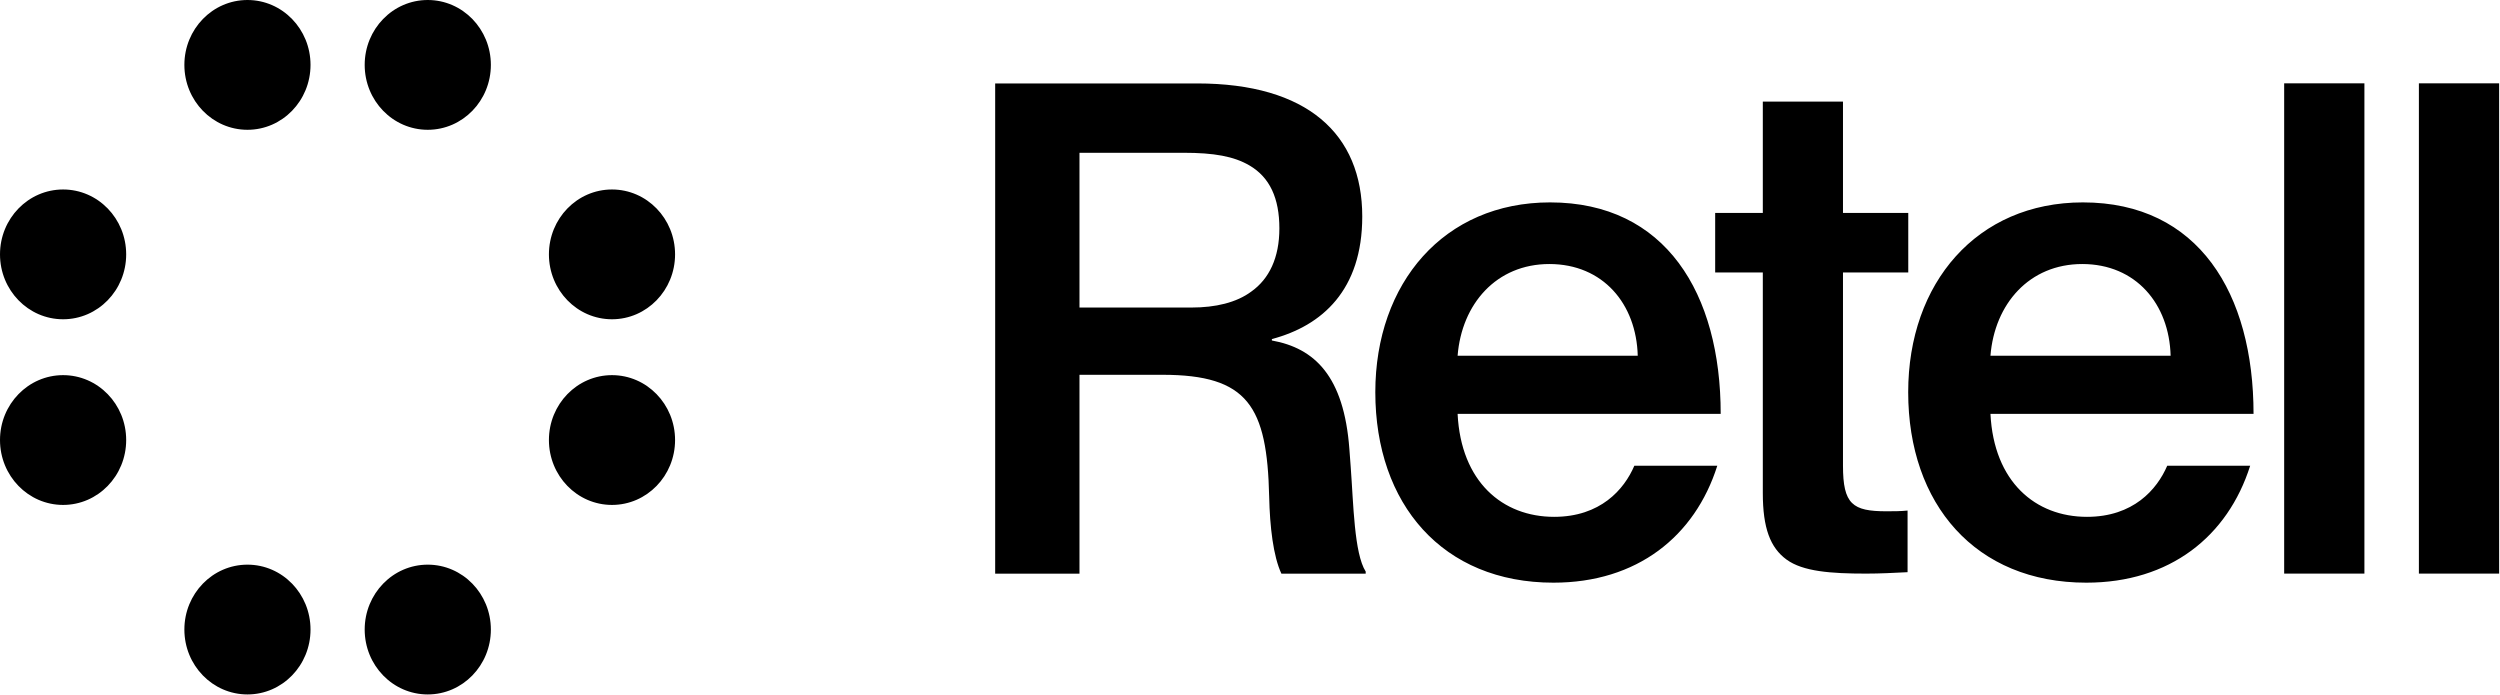
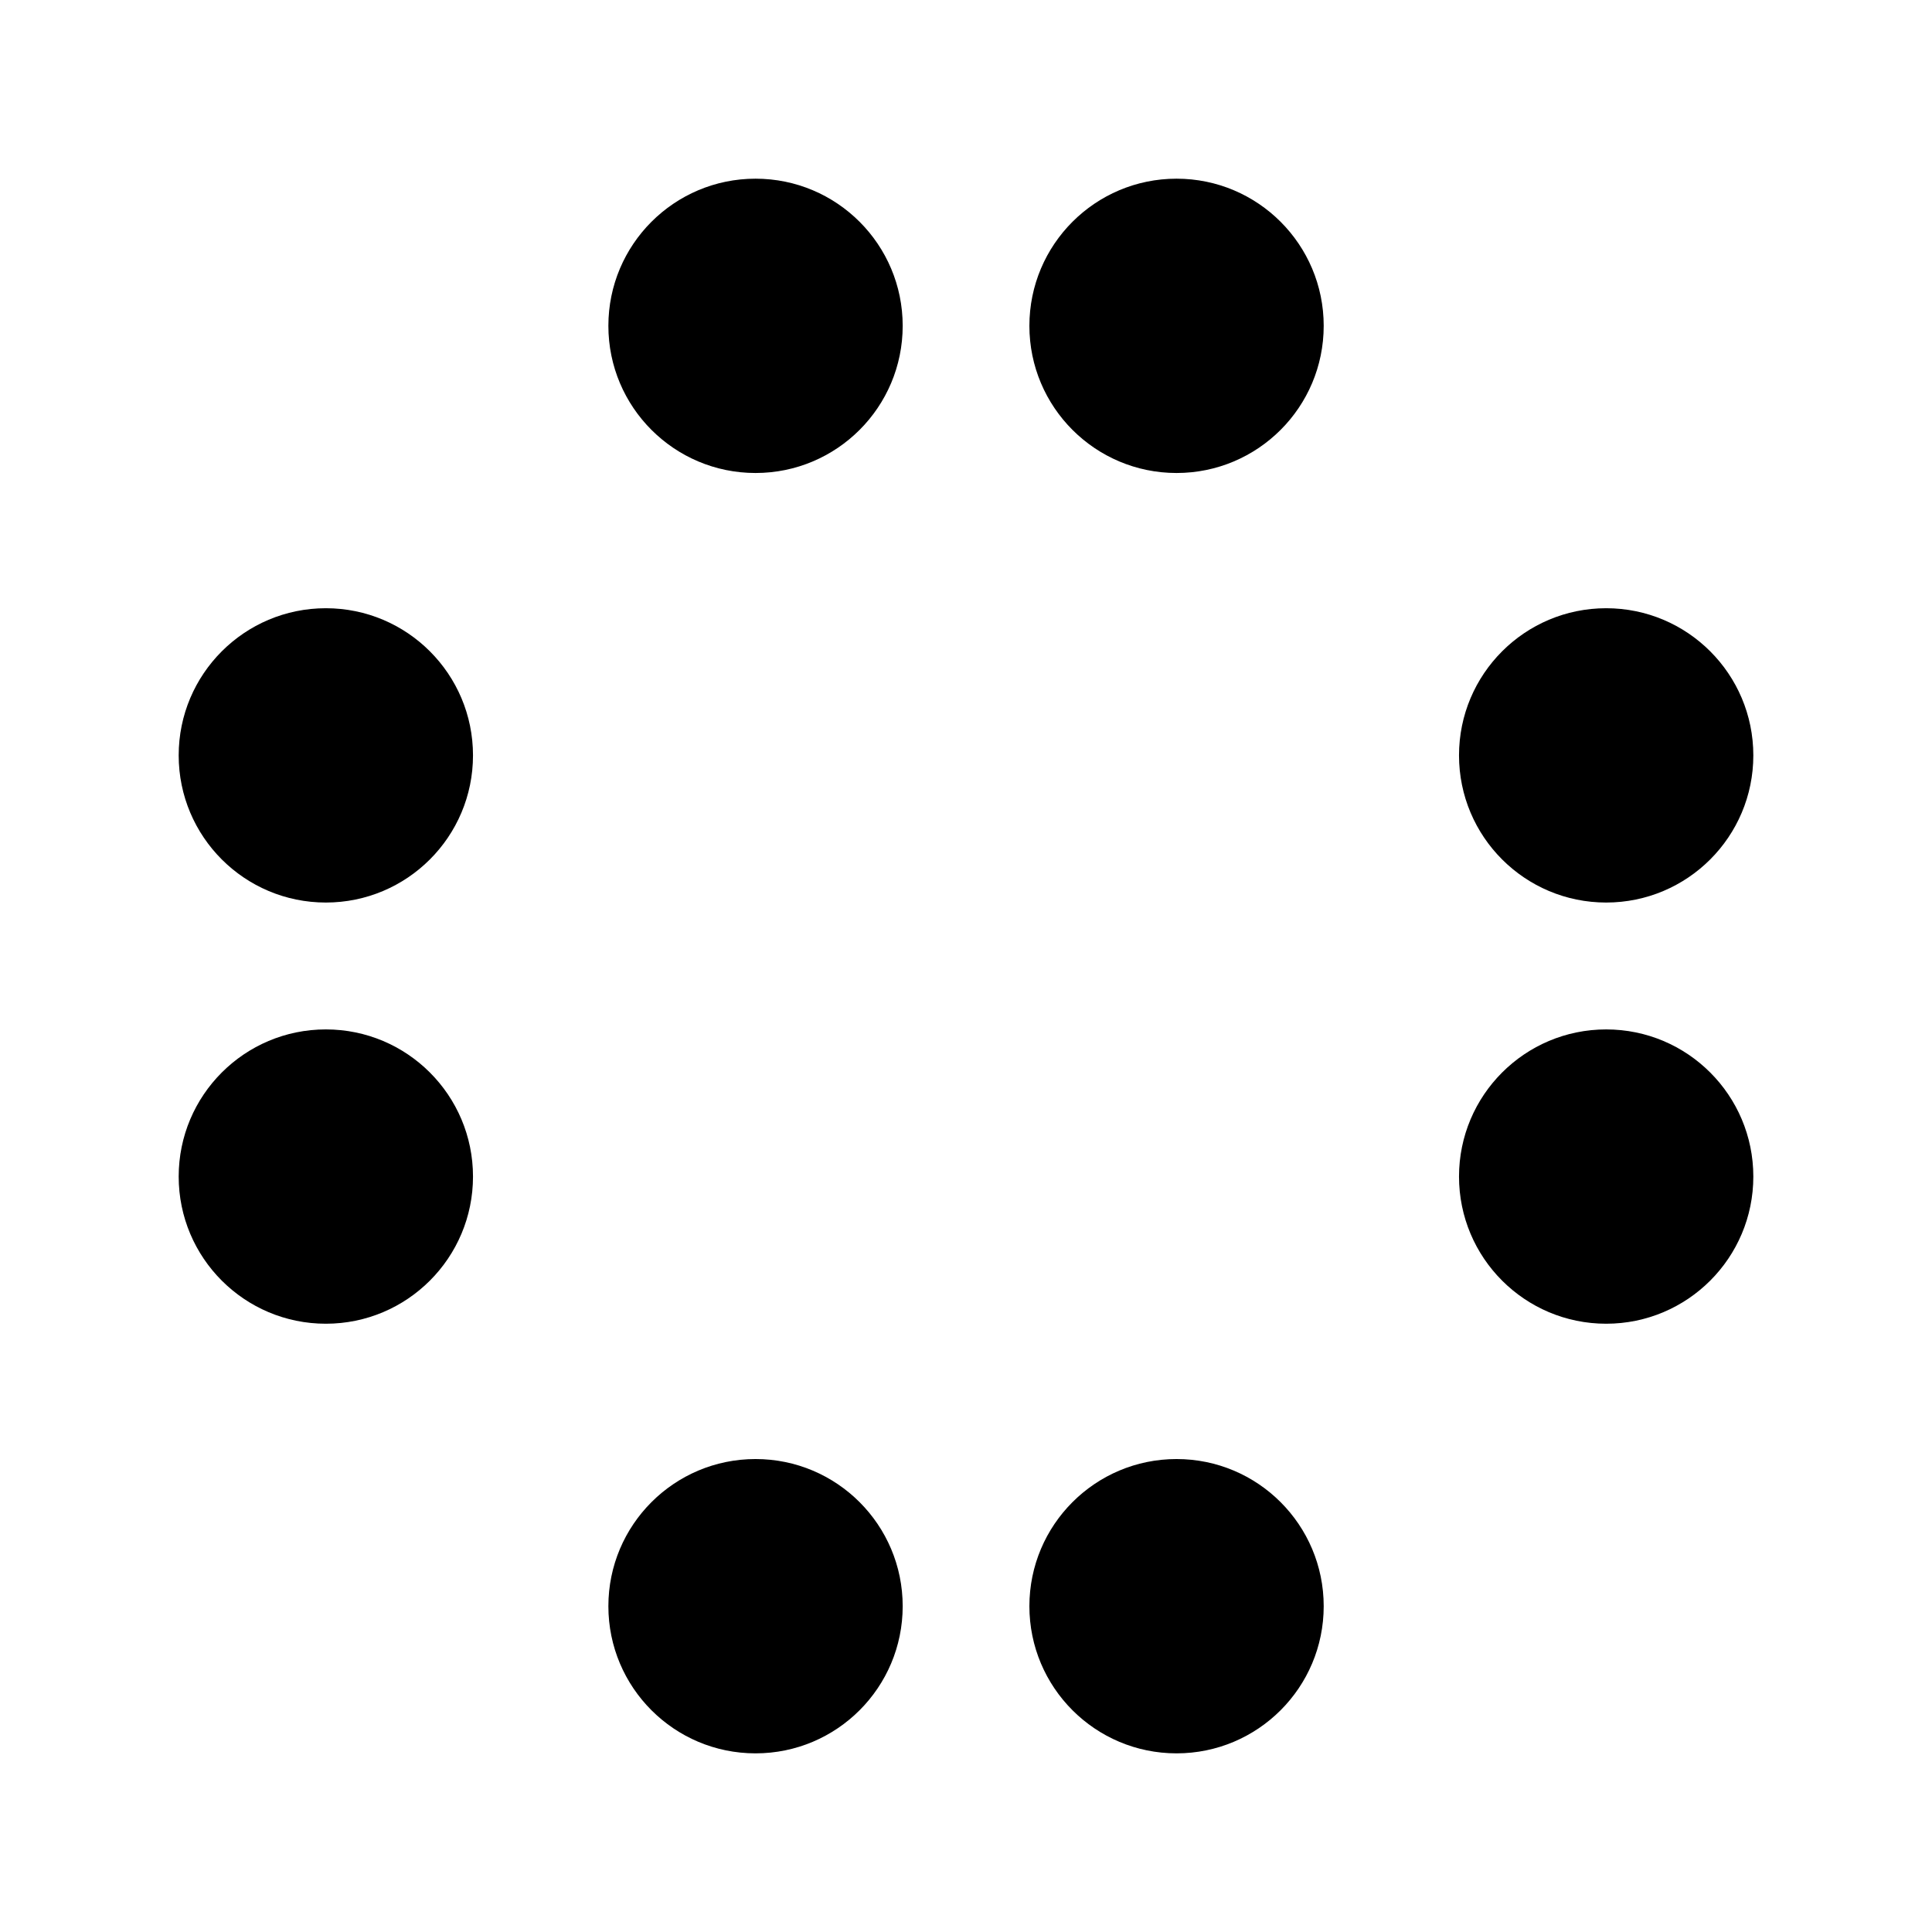
- <svg xmlns="http://www.w3.org/2000/svg" width="72" height="20" viewBox="0 0 72 20" class="icn-logo-full" fill="currentColor">
-   <path d="M7.127 16.262C8.13 16.262 8.943 17.099 8.943 18.131C8.943 19.163 8.13 20 7.127 20C6.124 20 5.31 19.163 5.31 18.131C5.31 17.099 6.123 16.262 7.127 16.262ZM12.319 16.262C13.323 16.262 14.137 17.098 14.137 18.131C14.137 19.163 13.323 20 12.319 20C11.316 20 10.503 19.163 10.503 18.131C10.503 17.099 11.316 16.262 12.319 16.262ZM44.642 5.829C47.97 5.829 49.556 8.451 49.556 11.92H41.979C42.076 13.876 43.271 14.885 44.759 14.885C46.09 14.885 46.776 14.099 47.069 13.413H49.458C48.812 15.45 47.147 16.781 44.739 16.781C41.548 16.781 39.61 14.522 39.609 11.295C39.61 8.149 41.587 5.829 44.642 5.829ZM44.622 7.604C43.095 7.604 42.096 8.754 41.979 10.246H47.167C47.128 8.754 46.169 7.605 44.622 7.604ZM59.988 5.829C63.316 5.829 64.902 8.451 64.902 11.92H57.325C57.423 13.876 58.618 14.885 60.105 14.885C61.437 14.885 62.122 14.099 62.416 13.413H64.805C64.159 15.45 62.494 16.781 60.086 16.781C56.895 16.781 54.956 14.522 54.956 11.295C54.956 8.149 56.934 5.829 59.988 5.829ZM59.969 7.604C58.442 7.604 57.443 8.754 57.325 10.246H62.514C62.474 8.754 61.515 7.605 59.969 7.604ZM34.477 2.403C37.648 2.403 39.233 3.856 39.233 6.235C39.233 8.353 38.079 9.381 36.63 9.765V9.806C37.863 10.028 38.706 10.834 38.862 12.932L38.901 13.456C38.98 14.505 38.999 15.936 39.332 16.461V16.521H36.904C36.669 16.017 36.571 15.17 36.552 14.303C36.493 11.701 35.944 10.794 33.478 10.794H31.089V16.521H28.661V2.403H34.477ZM31.089 8.857H34.319C35.004 8.857 35.611 8.716 36.042 8.394C36.551 8.031 36.846 7.425 36.846 6.578C36.846 5.711 36.571 5.107 35.983 4.764C35.533 4.502 34.966 4.4 34.085 4.4H31.089V8.857ZM53.078 6.133H54.958V7.847H53.078V13.413C53.078 14.522 53.353 14.725 54.331 14.725C54.546 14.725 54.743 14.724 54.938 14.704V16.479C54.527 16.499 54.155 16.52 53.744 16.52C52.726 16.52 51.923 16.459 51.453 16.116C50.983 15.773 50.769 15.208 50.769 14.2V7.847H49.397V6.133H50.769V2.926H53.078V6.133ZM68.095 16.519H65.784V2.4H68.095V16.519ZM71.975 16.519H69.664V2.4H71.975V16.519ZM1.817 10.804C2.821 10.804 3.634 11.641 3.634 12.673C3.634 13.705 2.821 14.542 1.817 14.542C0.814 14.542 0 13.705 0 12.673C0 11.641 0.814 10.804 1.817 10.804ZM17.625 10.804C18.628 10.804 19.442 11.641 19.442 12.673C19.442 13.705 18.628 14.542 17.625 14.542C16.622 14.542 15.809 13.705 15.809 12.673C15.809 11.641 16.622 10.804 17.625 10.804ZM1.817 5.457C2.821 5.457 3.634 6.294 3.634 7.326C3.634 8.358 2.821 9.195 1.817 9.195C0.814 9.195 0 8.358 0 7.326C0 6.294 0.814 5.457 1.817 5.457ZM17.625 5.457C18.628 5.457 19.442 6.294 19.442 7.326C19.442 8.358 18.628 9.195 17.625 9.195C16.622 9.195 15.809 8.358 15.809 7.326C15.809 6.294 16.622 5.457 17.625 5.457ZM7.127 0C8.13 0 8.943 0.837 8.943 1.869C8.943 2.901 8.13 3.738 7.127 3.738C6.123 3.738 5.31 2.901 5.31 1.869C5.31 0.837 6.123 0 7.127 0ZM12.319 0C13.323 0 14.137 0.837 14.137 1.869C14.137 2.901 13.323 3.738 12.319 3.738C11.316 3.738 10.503 2.901 10.503 1.869C10.503 0.837 11.316 0 12.319 0Z" fill="currentColor" />
+ <svg xmlns="http://www.w3.org/2000/svg" width="346" height="346" viewBox="0 0 346 346" fill="none">
+   <path d="M135.308 314.007C149.863 314.007 161.662 302.207 161.662 287.652C161.662 273.097 149.863 261.298 135.308 261.298C120.752 261.298 108.953 273.097 108.953 287.652C108.953 302.207 120.752 314.007 135.308 314.007Z" fill="currentColor" />
+   <path d="M210.706 314.007C225.261 314.007 237.061 302.207 237.061 287.652C237.061 273.097 225.261 261.298 210.706 261.298C196.151 261.298 184.352 273.097 184.352 287.652C184.352 302.207 196.151 314.007 210.706 314.007Z" fill="currentColor" />
+   <path d="M135.308 84.709C149.863 84.709 161.662 72.909 161.662 58.354C161.662 43.799 149.863 32 135.308 32C120.752 32 108.953 43.799 108.953 58.354C108.953 72.909 120.752 84.709 135.308 84.709Z" fill="currentColor" />
+   <path d="M210.706 84.709C225.261 84.709 237.061 72.909 237.061 58.354C237.061 43.799 225.261 32 210.706 32C196.151 32 184.352 43.799 184.352 58.354C184.352 72.909 196.151 84.709 210.706 84.709Z" fill="currentColor" />
+   <path d="M58.355 161.635C72.91 161.635 84.709 149.836 84.709 135.281C84.709 120.726 72.91 108.926 58.355 108.926C43.799 108.926 32 120.726 32 135.281C32 149.836 43.799 161.635 58.355 161.635Z" fill="currentColor" />
+   <path d="M58.355 237.065C72.91 237.065 84.709 225.265 84.709 210.71C84.709 196.155 72.91 184.356 58.355 184.356C43.799 184.356 32 196.155 32 210.71C32 225.265 43.799 237.065 58.355 237.065Z" fill="currentColor" />
+   <path d="M287.647 161.635C302.203 161.635 314.002 149.836 314.002 135.281C314.002 120.726 302.203 108.926 287.647 108.926C273.092 108.926 261.293 120.726 261.293 135.281C261.293 149.836 273.092 161.635 287.647 161.635Z" fill="currentColor" />
+   <path d="M287.647 237.065C302.203 237.065 314.002 225.266 314.002 210.711C314.002 196.156 302.203 184.357 287.647 184.357C273.092 184.357 261.293 196.156 261.293 210.711C261.293 225.266 273.092 237.065 287.647 237.065Z" fill="currentColor" />
</svg>
